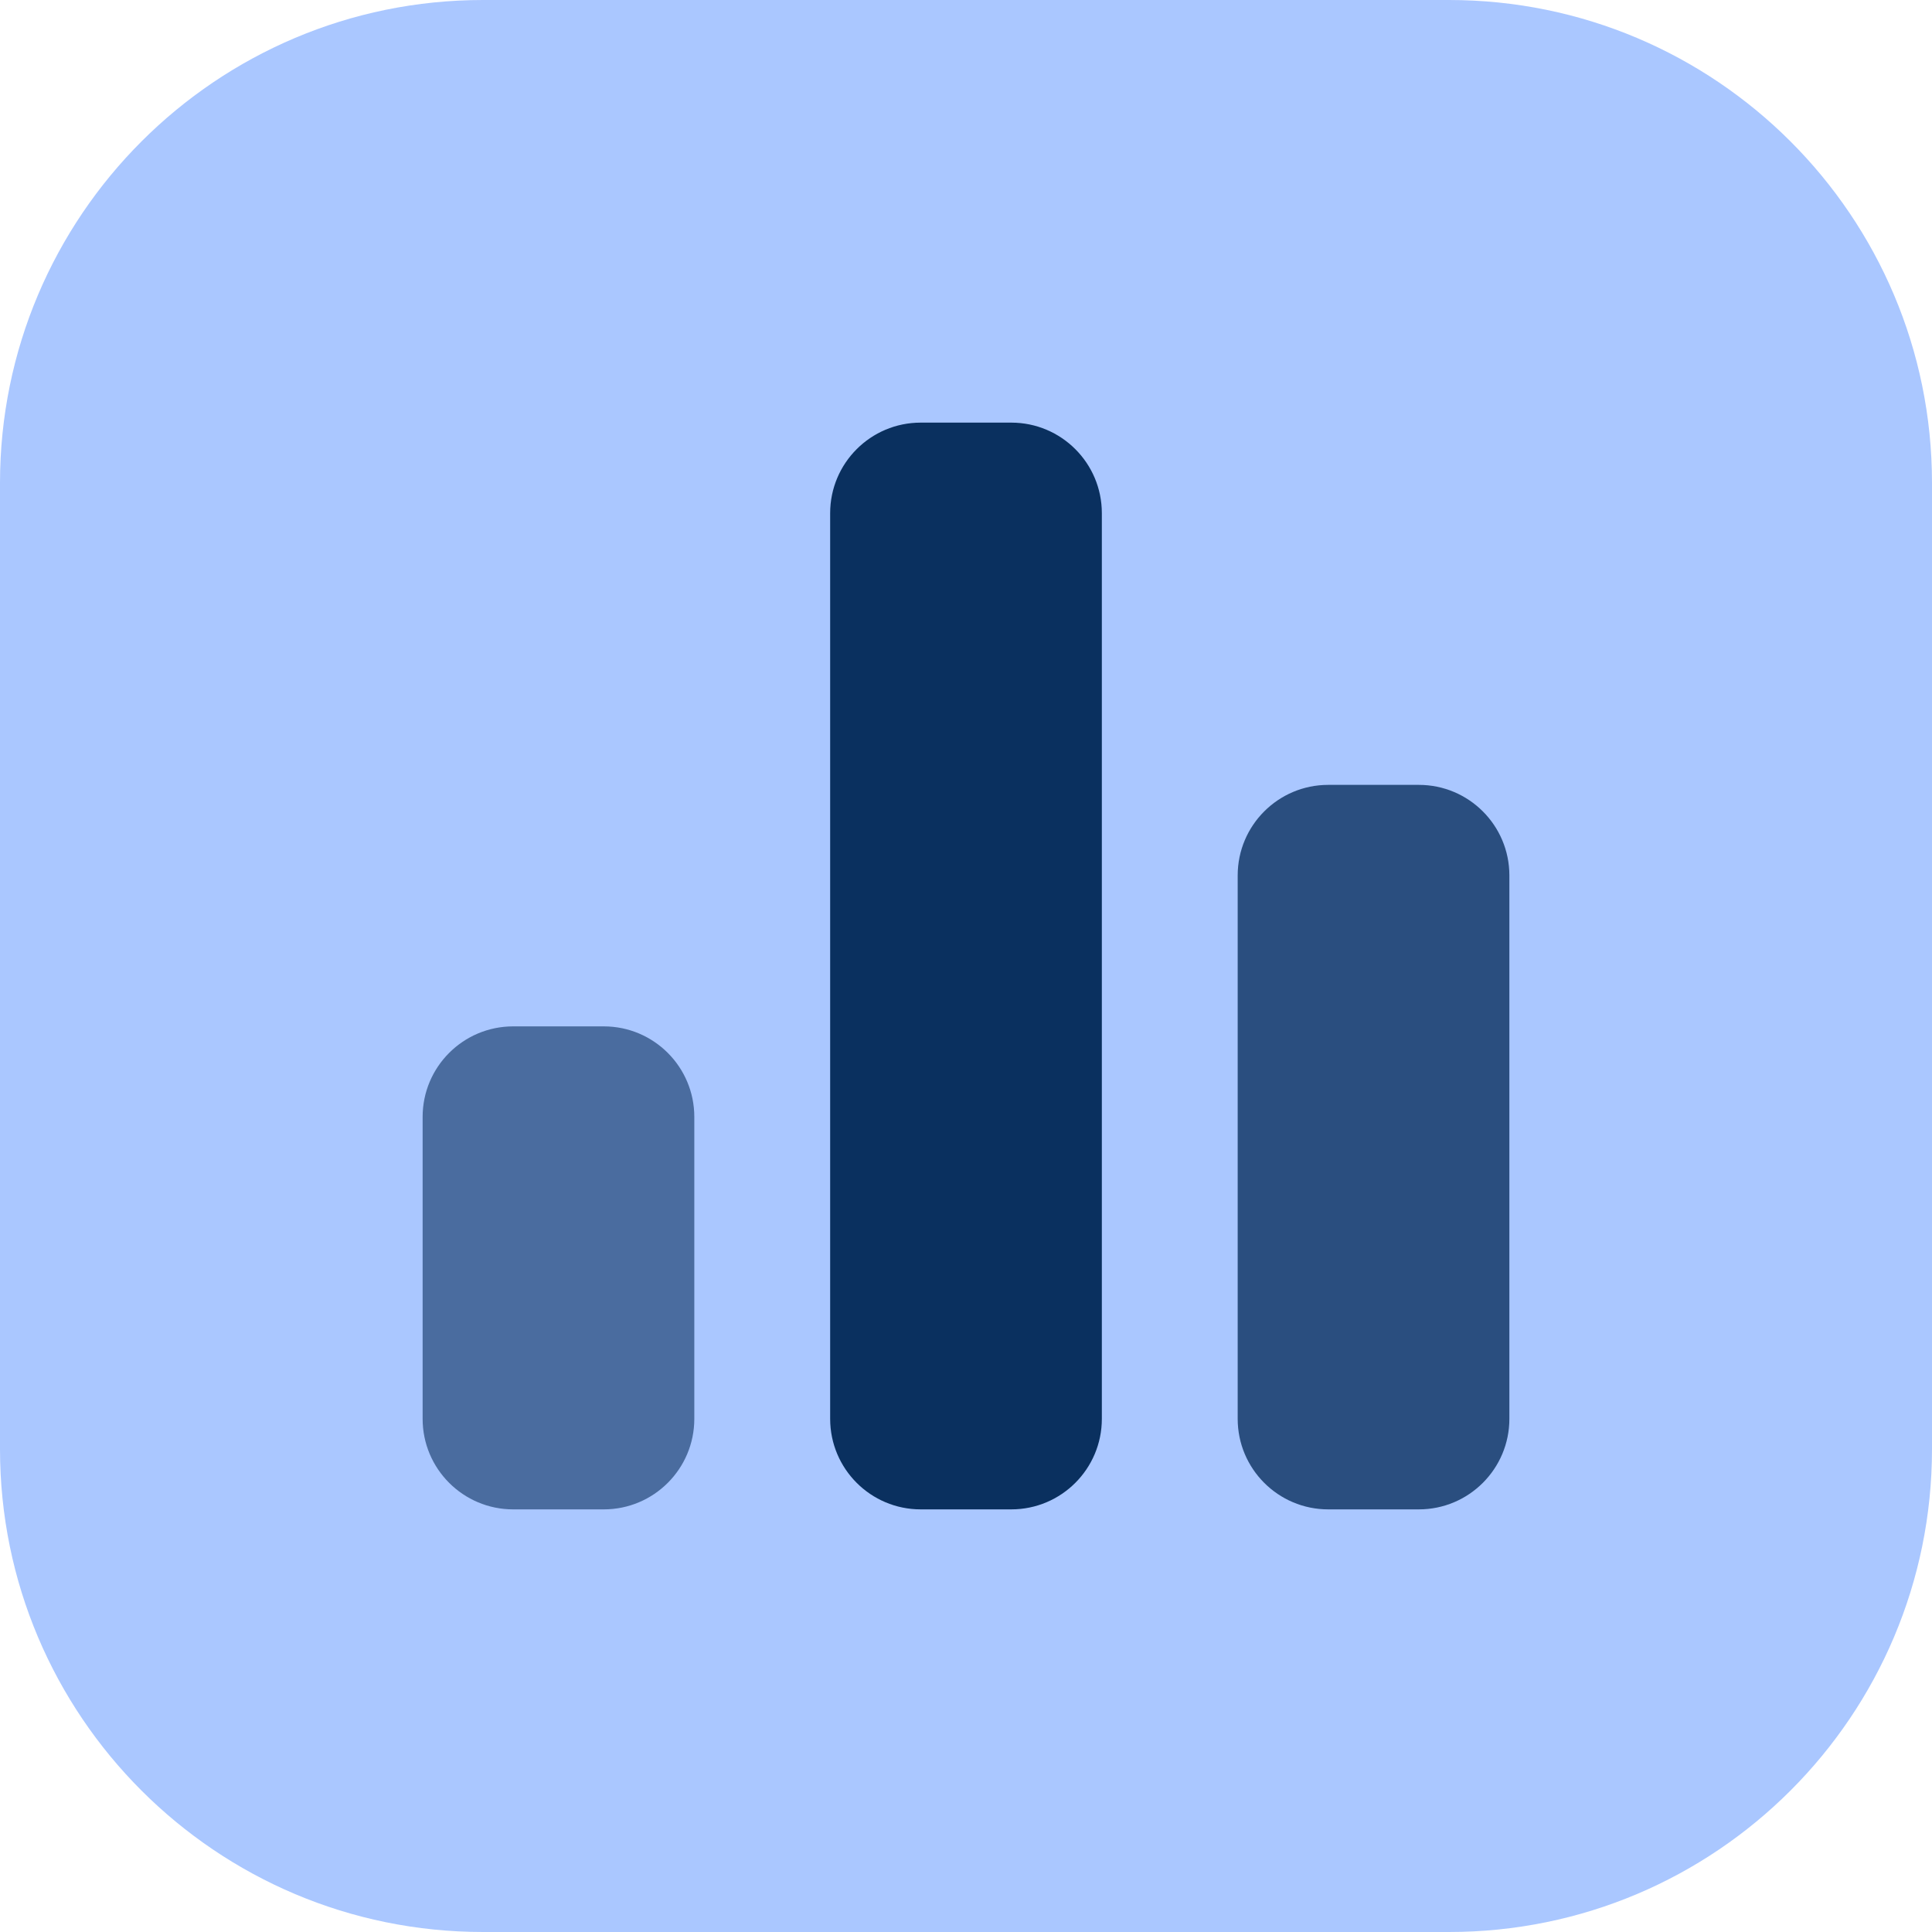
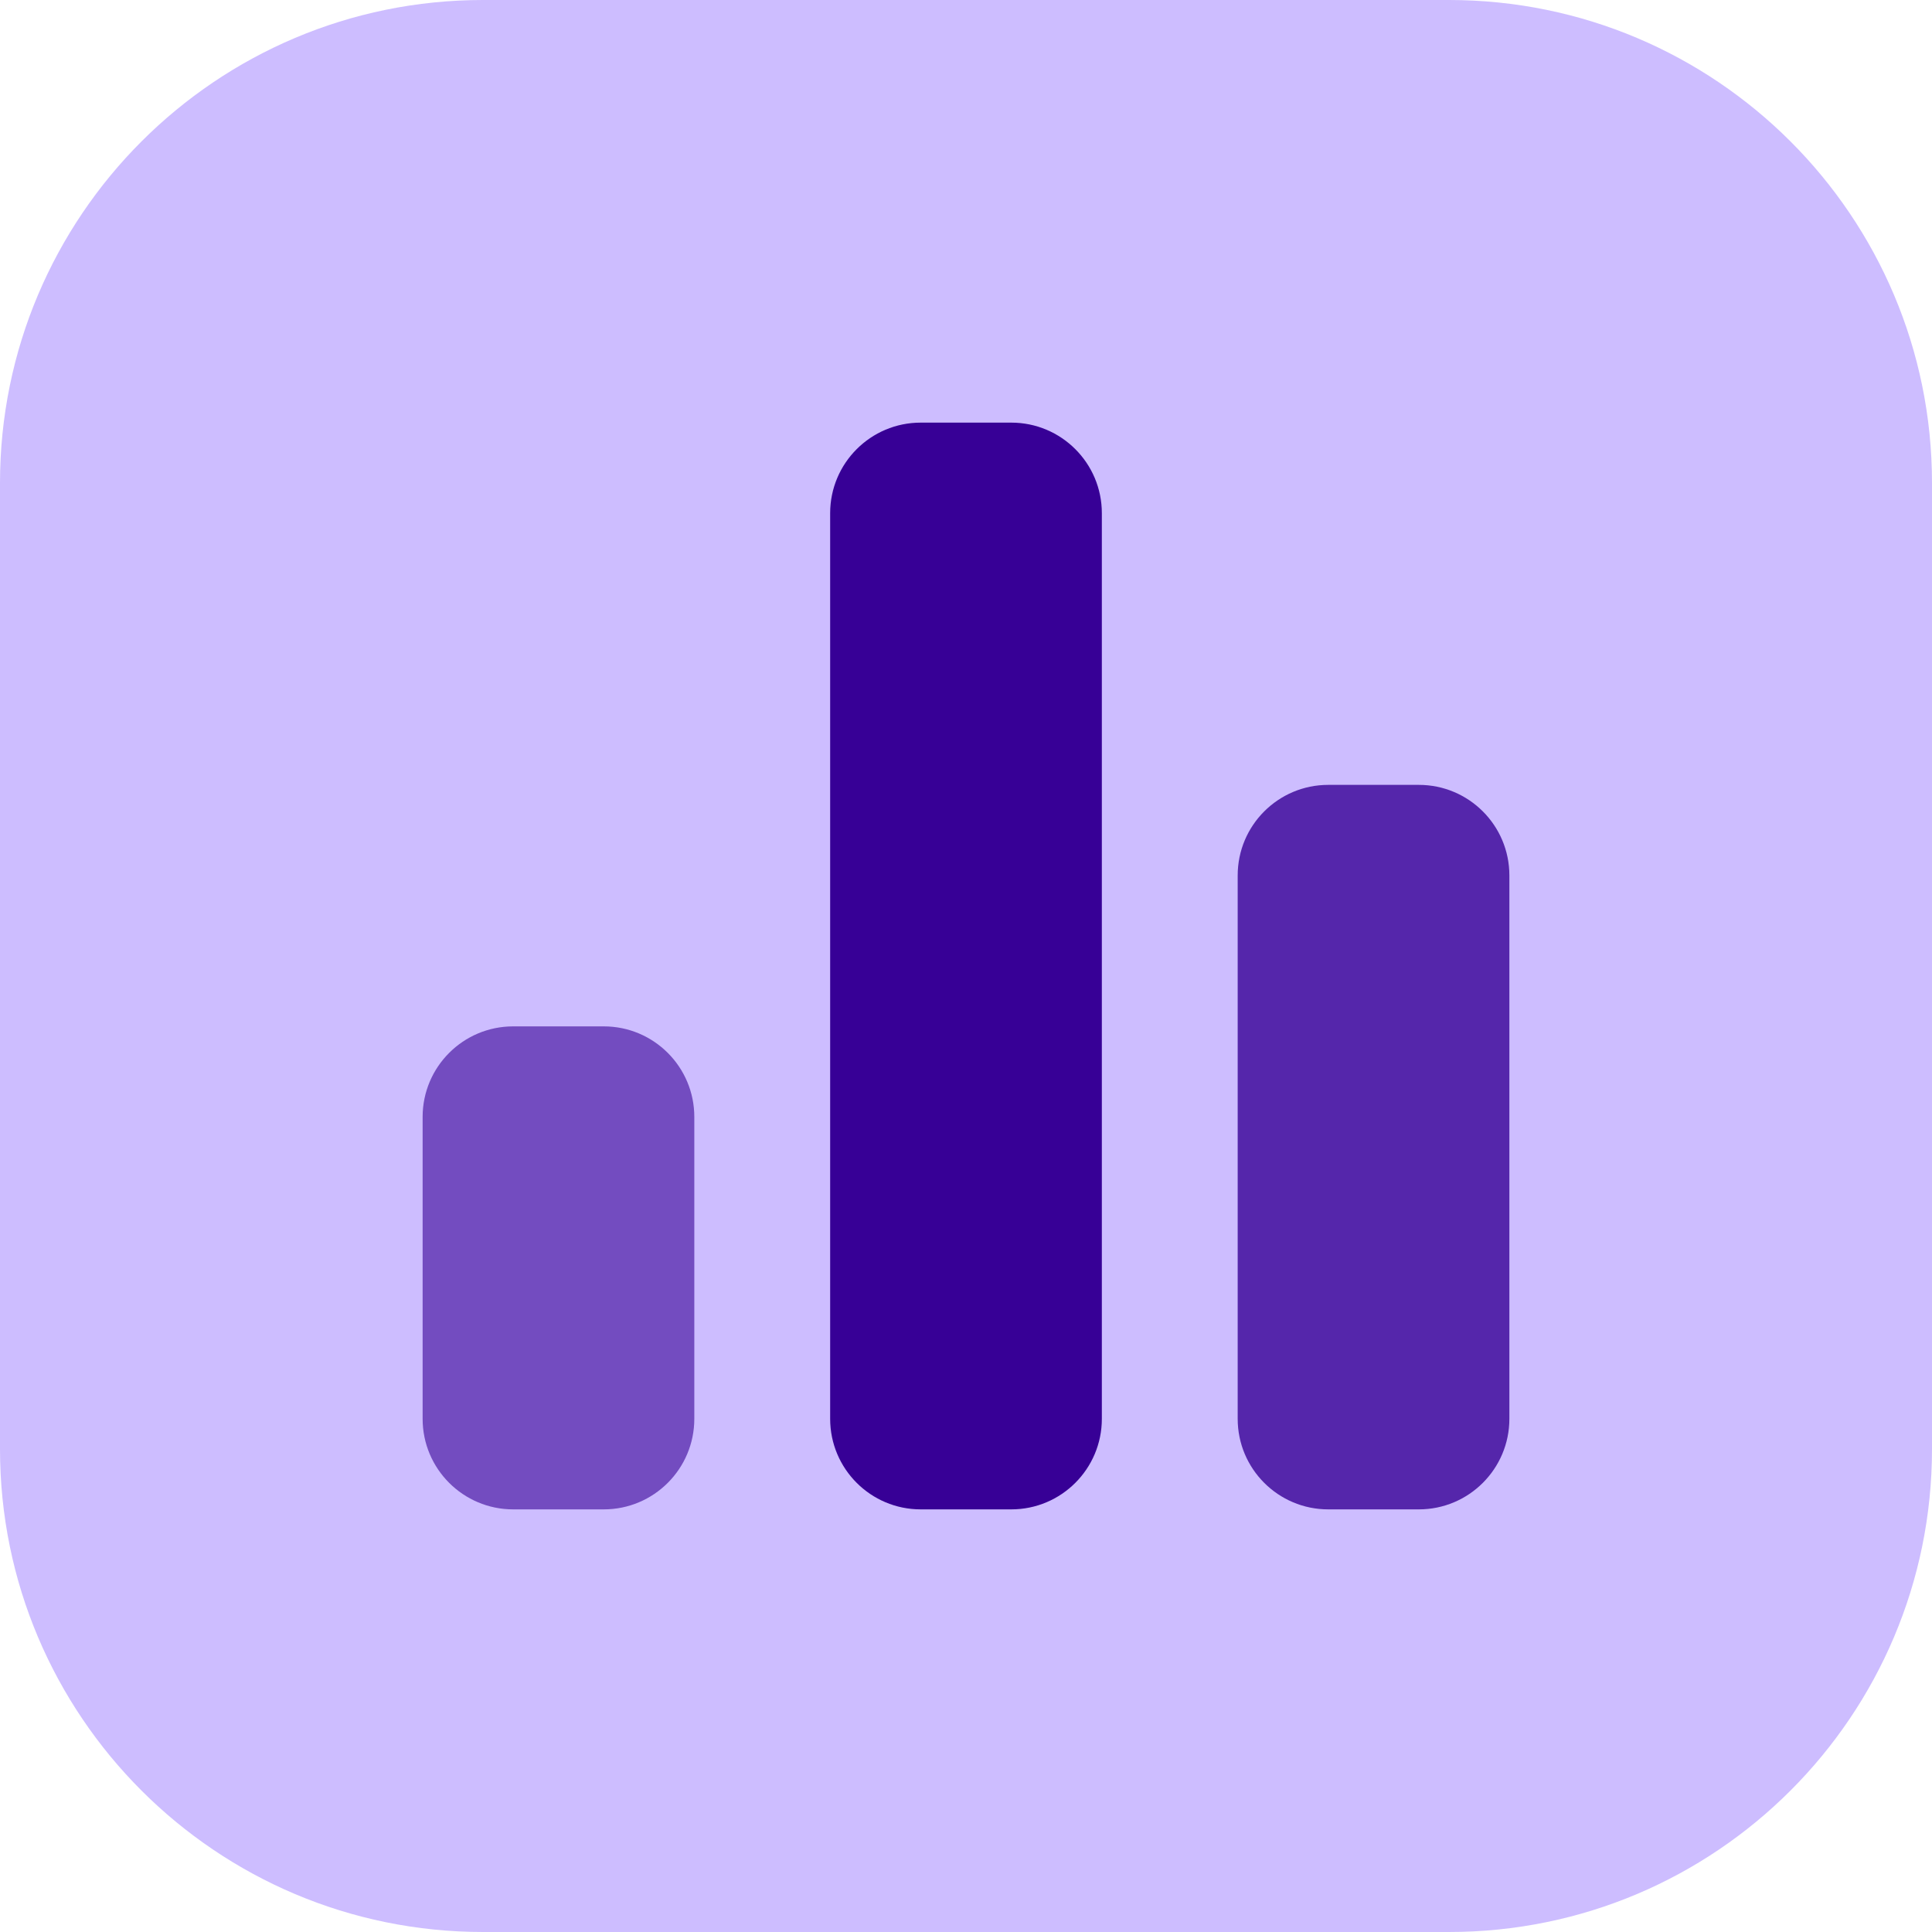
<svg xmlns="http://www.w3.org/2000/svg" viewBox="0 0 64 64" width="64" height="64">
-   <rect width="64" height="64" rx="16" fill="#aac7ff" />
-   <rect x="14" y="34" width="9" height="16" rx="3" fill="#0a305f" fill-opacity="0.6" />
-   <rect x="27.5" y="14" width="9" height="36" rx="3" fill="#0a305f" />
-   <rect x="41" y="26" width="9" height="24" rx="3" fill="#0a305f" fill-opacity="0.8" />
+   <rect width="64" height="64" rx="16" fill="#cdbdff" />
+   <rect x="14" y="34" width="9" height="16" rx="3" fill="#370096" fill-opacity="0.6" />
+   <rect x="27.5" y="14" width="9" height="36" rx="3" fill="#370096" />
+   <rect x="41" y="26" width="9" height="24" rx="3" fill="#370096" fill-opacity="0.8" />
</svg>
